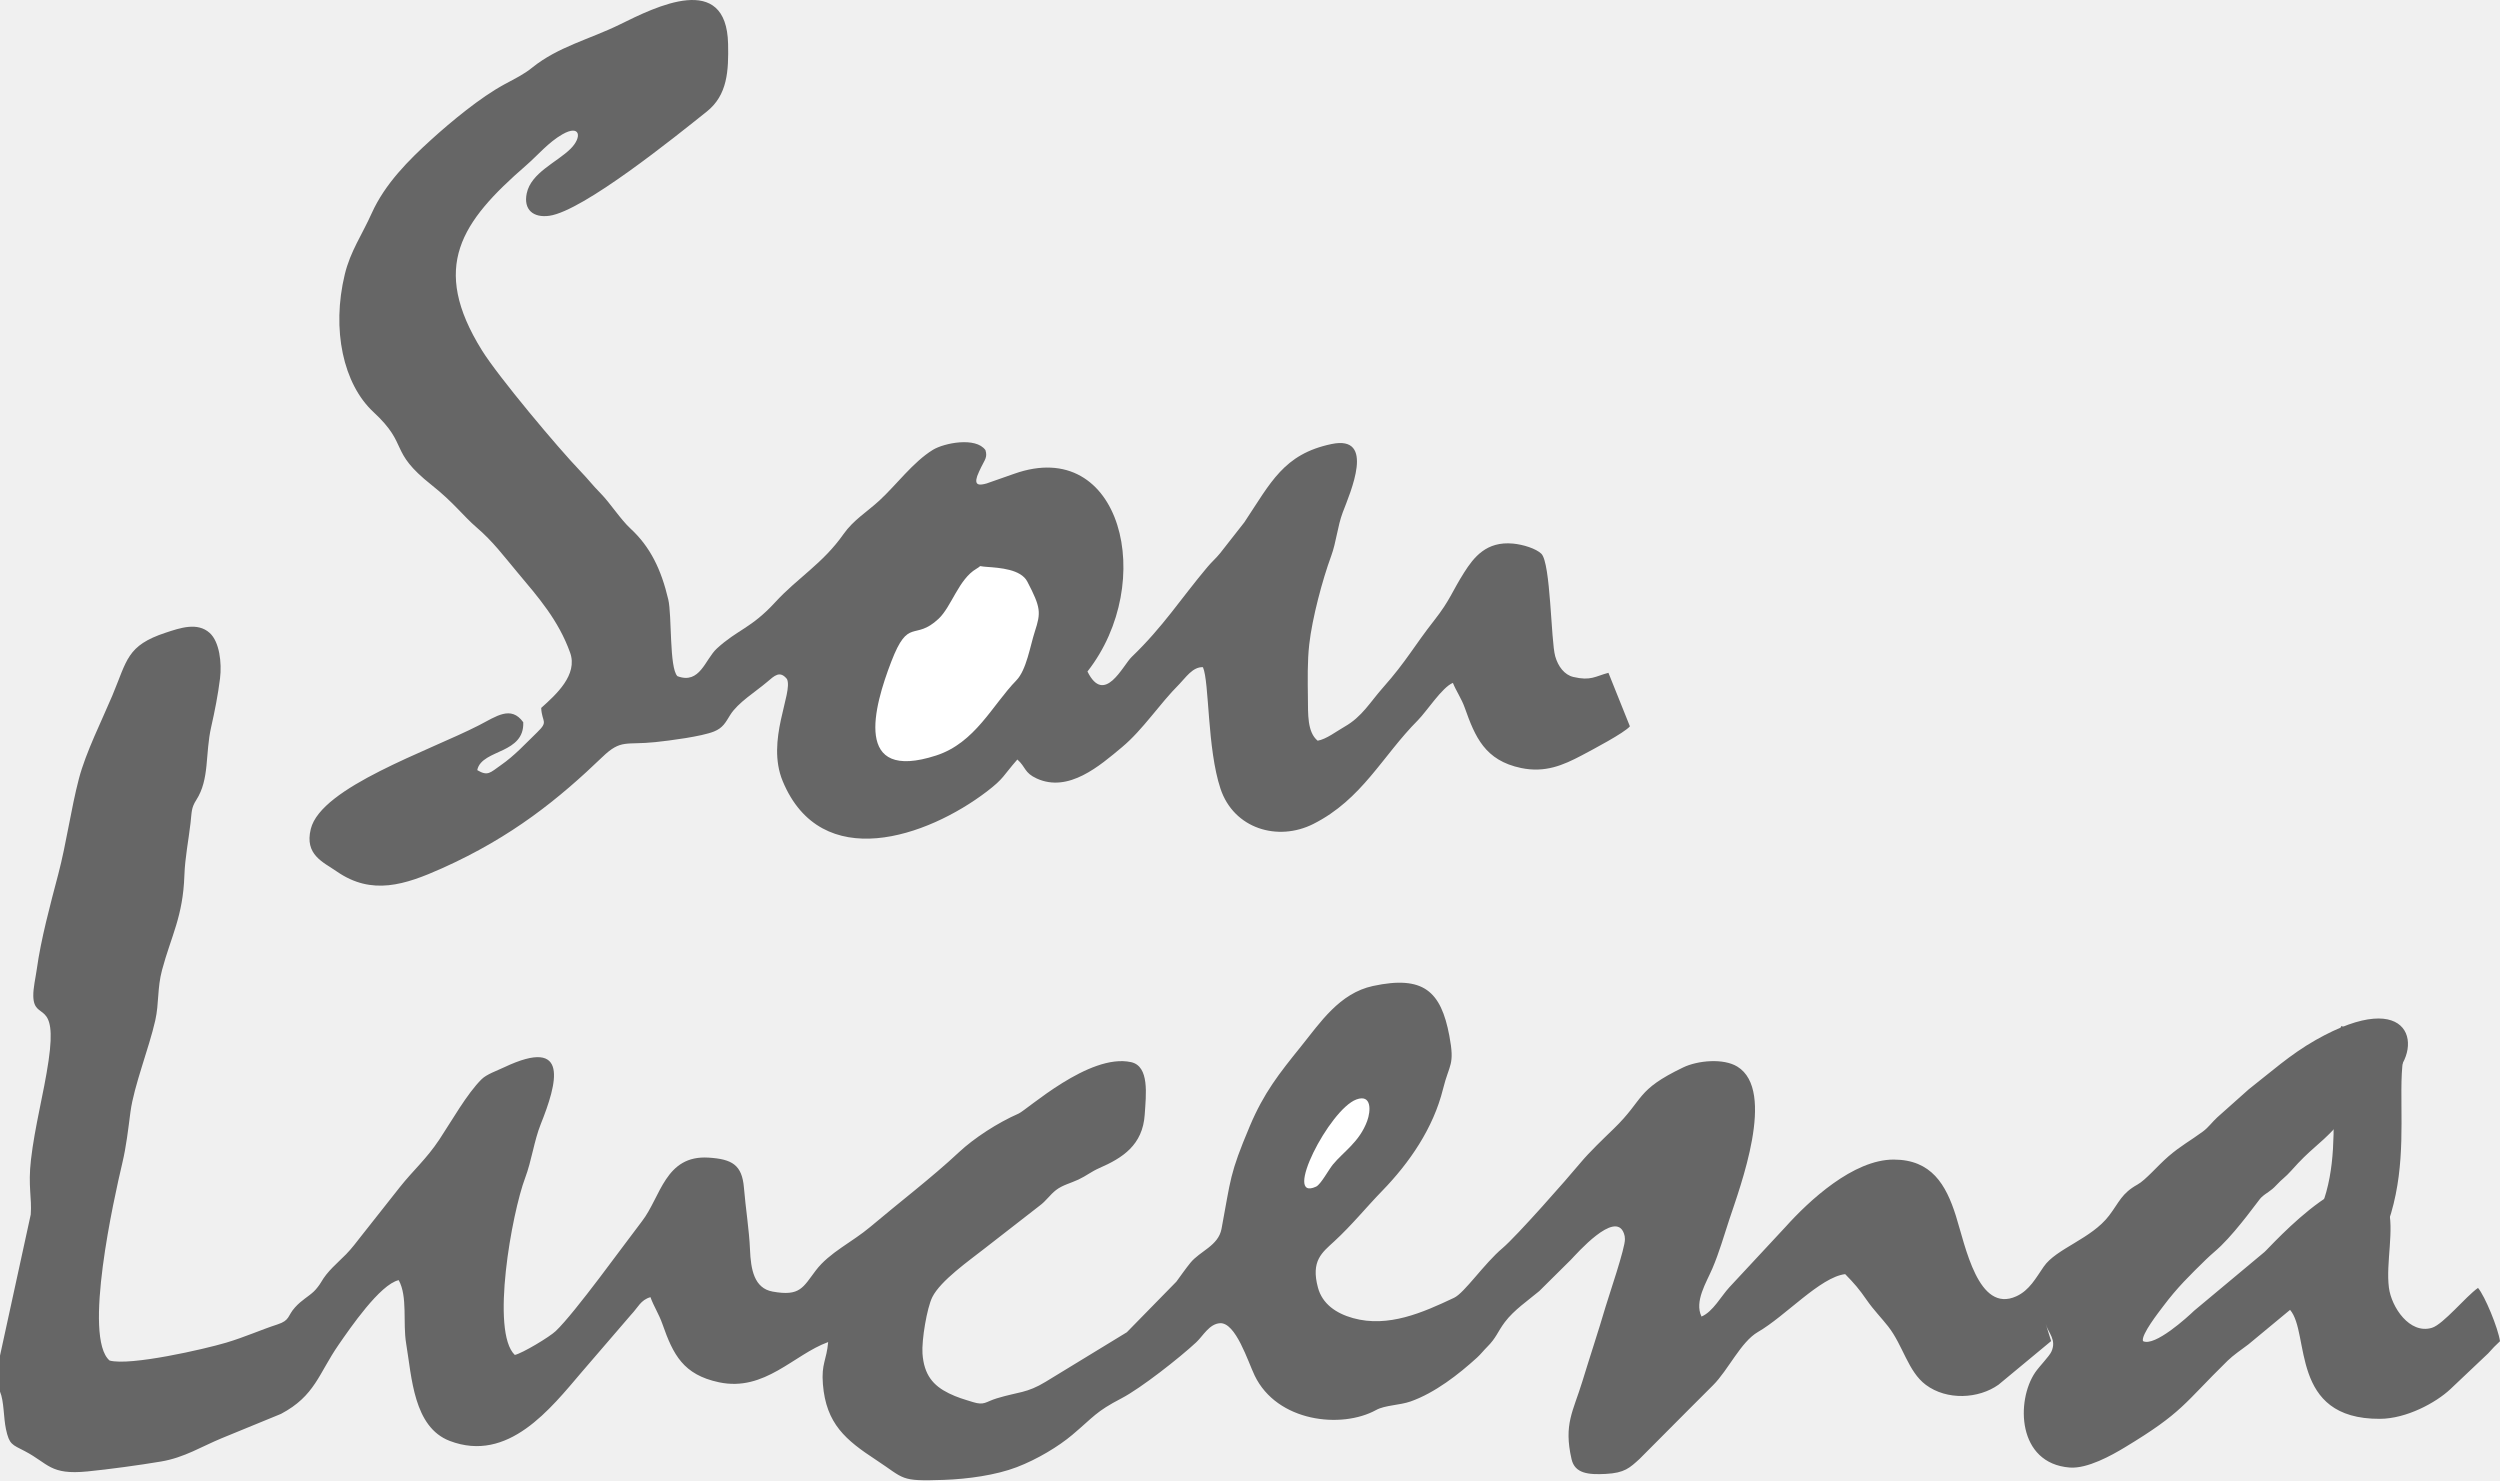
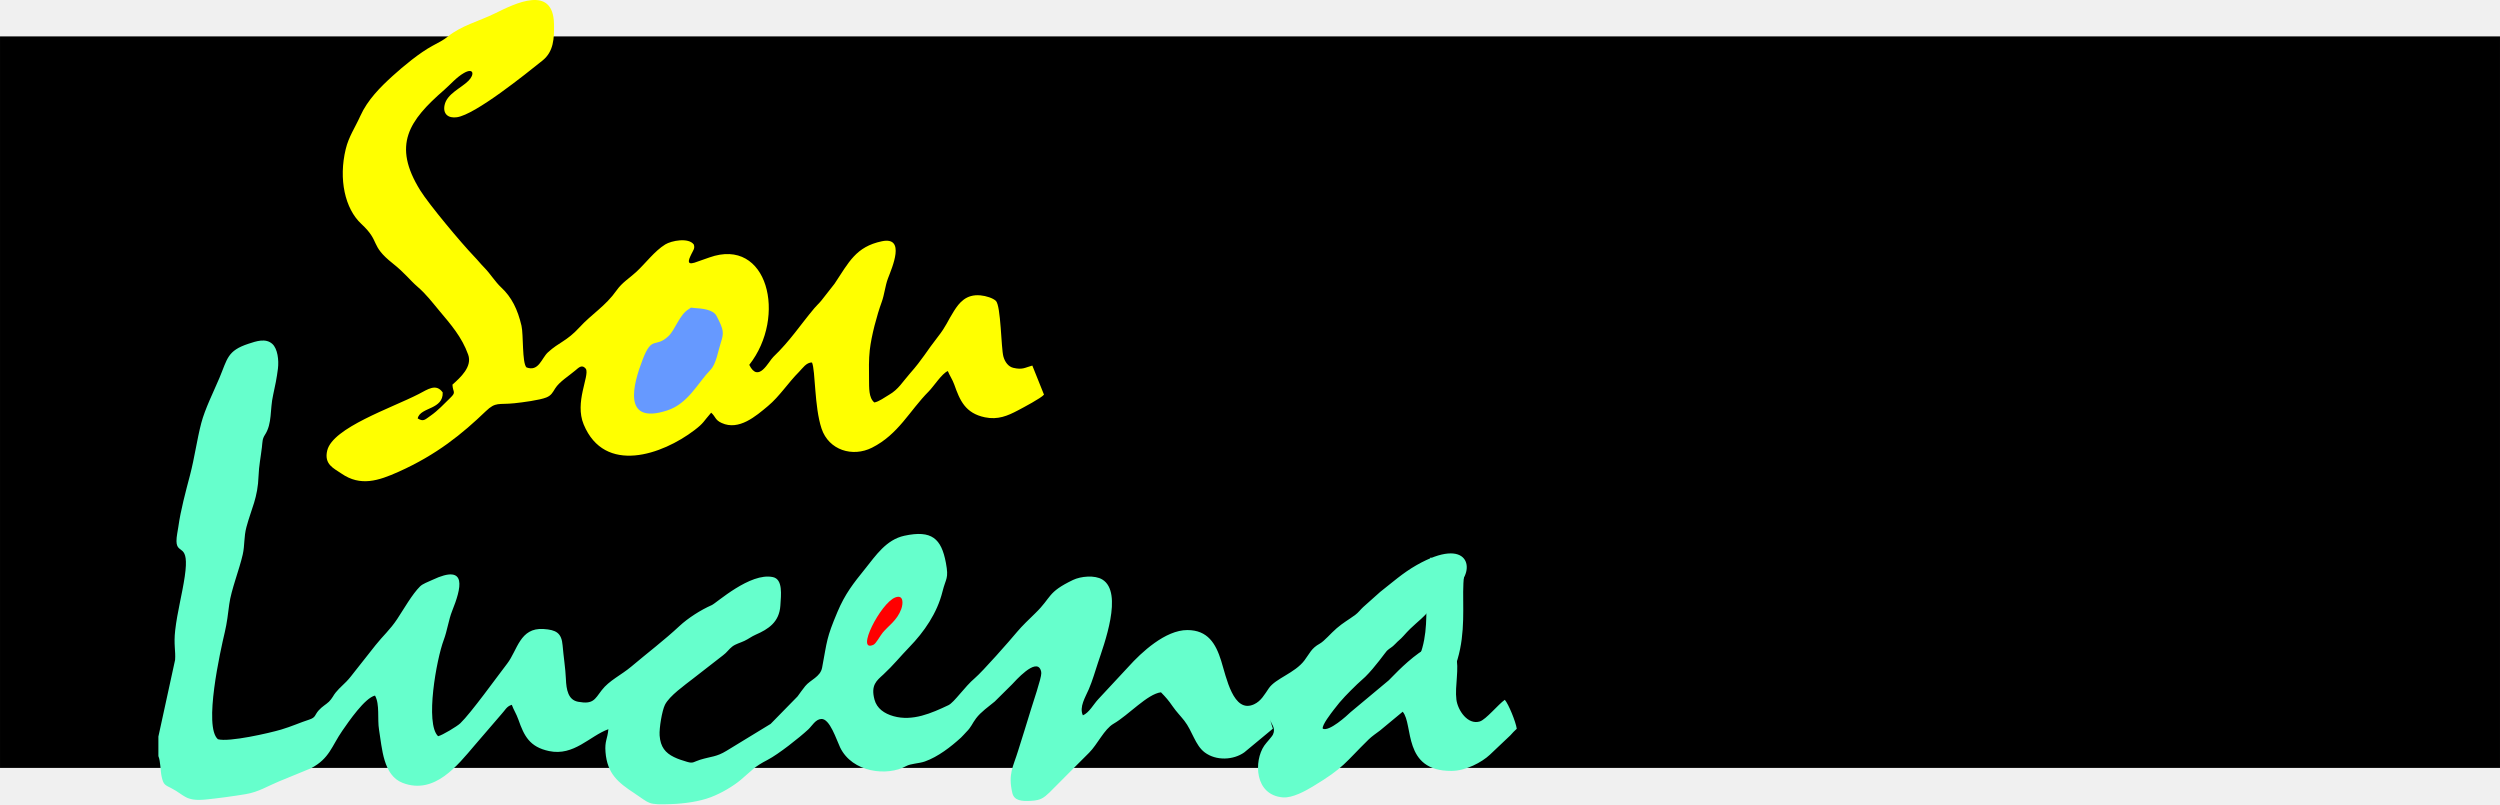
- <svg xmlns="http://www.w3.org/2000/svg" xml:space="preserve" width="103.612mm" height="61.35mm" version="1.1" shape-rendering="geometricPrecision" text-rendering="geometricPrecision" image-rendering="optimizeQuality" fill-rule="evenodd" clip-rule="evenodd" viewBox="0 0 12194845 7220711">
+ <svg xmlns="http://www.w3.org/2000/svg" xml:space="preserve" width="190.436mm" height="61.268mm" version="1.1" shape-rendering="geometricPrecision" text-rendering="geometricPrecision" image-rendering="optimizeQuality" fill-rule="evenodd" clip-rule="evenodd" viewBox="0 0 19029171 6122211">
  <g id="Camada_x0020_1">
-     <path fill="#666666" d="M2639885 3453254c3566,71324 37263,64110 -19597,118968 -57401,55412 -108811,112765 -178064,160962 -51304,35709 -62226,54458 -114166,23492 10181,-53717 76527,-73925 128266,-99289 50162,-24599 99419,-58166 96076,-134375 -60025,-83471 -131962,-28341 -215950,14795 -244539,125618 -769962,301575 -820419,505720 -31249,126383 59931,161174 127230,207771 170378,117979 331705,65451 513853,-16207 342157,-153371 570277,-339791 782049,-543242 90674,-87108 113554,-56801 257156,-71795 71254,-7438 226449,-27553 286592,-51869 43666,-17643 55777,-43371 78986,-80681 37592,-60426 124370,-113483 178923,-160009 37569,-32049 63192,-58072 98042,-15112 31166,67005 -103762,298480 -20856,498047 188245,453086 705335,271798 994822,51186 85542,-65192 78669,-75915 149746,-156772 42230,37451 32955,64463 94452,92592 155289,71065 307966,-62450 415929,-152665 104056,-86966 180524,-208477 280001,-307954 28000,-28024 65334,-85742 115014,-82153 31460,72902 20114,396356 85589,592804 65016,195071 279472,258875 452357,171932 238525,-119945 337072,-331988 510240,-505897 43418,-43607 118874,-161598 170978,-182419 16042,40099 41877,76079 58083,121887 50198,141778 98289,256556 274787,293372 117167,24434 205240,-13935 295196,-61391 50963,-26882 210019,-110859 235323,-142013l-104703 -261075c-65181,17384 -85695,40323 -170861,20385 -43972,-10287 -74867,-51598 -88814,-101208 -21009,-74714 -21739,-455181 -67593,-499953 -25552,-24940 -88296,-44878 -138294,-49515 -129384,-12017 -190434,65698 -238301,141060 -58860,92686 -68464,134963 -145662,233122 -98077,124712 -135328,198826 -249859,327974 -63968,72136 -102008,142284 -187691,190999 -39111,22233 -89250,61273 -131315,68382 -51245,-41947 -46608,-130903 -47561,-209277 -1024,-85330 -2836,-177299 6532,-260463 14594,-129502 64486,-315475 107022,-431348 25234,-68759 30719,-144708 56424,-212643 36804,-97229 161845,-378831 -54706,-333412 -233523,48962 -296126,187762 -425322,381797l-118144 150723c-21456,26447 -39311,40523 -61920,67405 -130820,155584 -216045,291277 -369215,438268 -43501,41747 -133233,239031 -215974,71407 340203,-433949 166883,-1151230 -357964,-964327l-134104 47043c-33602,9380 -61603,11652 -45784,-35862 3755,-11275 13276,-30848 18961,-42748 17019,-35639 32367,-48891 21221,-84153 -47032,-65734 -201921,-34544 -256238,-1271 -96311,59013 -178629,171543 -261064,247340 -60979,56071 -126607,94864 -175015,163752 -101302,144144 -222047,211325 -334189,333436 -115955,126265 -182866,132080 -283520,224566 -57295,52646 -82470,176628 -192505,134940 -40052,-40276 -26447,-296632 -44513,-373723 -34415,-146756 -87884,-256874 -183443,-345347 -50551,-46796 -98724,-123829 -146545,-172638 -44760,-45666 -55271,-63039 -99631,-109223 -109435,-113919 -399275,-459772 -478980,-587791 -254296,-408491 -101490,-627690 214644,-902336 56706,-49256 109305,-113072 177464,-152006 86872,-49621 97536,13170 39864,70524 -66593,66205 -192929,116261 -213961,217810 -16489,79551 32449,119874 110329,109011 165506,-23092 616603,-387353 768491,-508745 100501,-80316 106292,-197813 103491,-329352 -7556,-355115 -352185,-181712 -527730,-95276 -147098,72443 -300951,108340 -427523,210383 -41276,33296 -78033,50610 -136729,82376 -115096,62297 -257968,180147 -357599,270703 -107010,97253 -223954,213032 -289134,358281 -47302,105374 -103656,184525 -130973,297208 -65475,270185 -7180,535439 139942,671897 176063,163305 71360,187786 282590,355115 109599,86825 154689,151299 220729,207912 79681,68300 131703,138871 199132,219317 100443,119839 199567,231993 256685,391119 38887,108364 -68712,204887 -141083,269750z" />
-     <g id="_1704290197216">
-       <path fill="#666666" d="M0 6612735l0 175357c20020,46714 16878,126407 29059,183113 16383,76291 29777,74891 92251,107528 115708,60461 122440,116967 305141,98842 105939,-10499 251683,-30319 359247,-48421 113413,-19090 198931,-73761 295549,-113519l289382 -118745c166388,-88190 183337,-196036 281002,-337108 56130,-81081 202086,-294725 293171,-315298 44466,80269 19420,207900 36392,309084 27506,164093 35756,407761 212867,475237 284980,108552 490997,-156855 645062,-337708l239796 -278659c33379,-34874 46479,-71819 94040,-84942 16207,45631 40358,79928 58707,132162 51928,147757 100654,245998 275588,283050 223201,47279 364684,-135481 532461,-196236 -7568,89026 -33720,104421 -25658,205393 15512,194235 112283,273116 259687,369780 142072,93181 113119,104727 330493,97147 117391,-4084 253272,-23069 355009,-61873 101290,-38640 205005,-101855 271068,-157526 105763,-89120 113684,-112577 239996,-178323 95664,-49798 283956,-198214 364719,-273316 33261,-30931 63486,-89968 115896,-93240 77009,-4826 136187,186726 169260,255344 109082,226308 423250,261417 592828,167871 42689,-23551 114519,-22727 167659,-41465 118544,-41806 234417,-132044 324373,-214079 18219,-16619 31307,-34215 48244,-50963 46337,-45855 51045,-73996 87225,-122099 43877,-58354 112589,-105103 167801,-151135l155195 -153818c25199,-25858 216056,-244798 257874,-127642 4072,11428 4237,14677 4884,27376 2130,41724 -79469,279813 -93922,328951 -36157,122923 -75785,241397 -113531,364990 -45325,148439 -92086,208524 -52928,379749 16207,70842 83118,76444 166847,72101 92451,-4790 116744,-29424 165129,-73302l238642 -239749c42300,-42312 77339,-77280 119651,-119580 74455,-74420 135457,-211537 218799,-259640 134445,-77598 304412,-267902 425651,-282320 45372,46573 66558,70548 106716,128525 32096,46337 70183,84695 102938,126524 72678,92804 96888,219917 183466,284756 102961,77115 257804,68747 354904,-412l256709 -212808 -26282 -83400c11523,42853 54423,76126 27412,135293 -10145,22221 -58978,71795 -78739,100713 -93840,137282 -88767,444047 168083,464291 86272,6803 205134,-59884 268020,-97842 285192,-172097 285921,-211525 502896,-423827 26058,-25493 67099,-53964 100560,-78833l203498 -168624c98630,113848 -4296,533815 438457,531531 129431,-671 272857,-78492 343416,-144697l184419 -174545c22657,-25705 33979,-37086 57766,-59355 -9027,-63780 -73584,-220505 -107281,-260063 -59037,41229 -169495,178017 -225013,194718 -108505,32661 -197295,-100819 -209560,-195812 -15760,-122052 28259,-282237 -4767,-395485 -100537,-344687 -585025,209971 -603032,222141l-342298 285639c-31943,30919 -192858,177593 -249588,148251 -10087,-30943 77974,-142284 98642,-169919 68523,-91627 131609,-152712 209371,-228732 25611,-25046 46973,-41064 73102,-66640 86672,-84871 184419,-224425 194530,-234052 28153,-26764 43936,-27635 76515,-62921 26482,-28695 42983,-37392 70865,-68876 96665,-109140 129526,-118227 216845,-211337 22869,-24387 50810,-42171 72125,-67170 58719,-68888 76691,-80540 152194,-137141 15995,-11993 23304,-19632 38028,-31578 175945,-142625 115084,-459407 -359635,-190316 -124064,70324 -221400,158408 -327139,240890l-152888 136246c-24669,22374 -42901,49150 -70124,69159 -61508,45207 -109482,70606 -167812,120934 -53482,46137 -110623,115178 -151429,137870 -77656,43195 -88520,85448 -138141,150911 -86578,114225 -257368,160327 -318924,249141 -38911,56153 -69735,115626 -133716,144861 -186008,85013 -248199,-243962 -295078,-392484 -48115,-152453 -119192,-273928 -303140,-274293 -197248,-400 -413211,200779 -527753,328292l-273704 294290c-40782,43925 -80305,119615 -136223,143120 -35474,-74137 23127,-164340 53587,-235747 32720,-76703 55529,-157102 81870,-236889 52669,-159491 230204,-629667 39205,-746646 -68229,-41782 -193670,-29766 -263771,3919 -234076,112448 -188139,152888 -338685,298903 -50468,48950 -119686,114872 -162504,166435 -66511,80128 -310944,357681 -380479,416459 -90368,76385 -185302,218057 -236288,242150 -152229,71972 -321007,146909 -492821,99054 -83588,-23280 -149769,-69959 -170943,-148369 -35603,-131774 19973,-171131 79340,-225978 88249,-81517 156031,-166282 233028,-245434 133433,-137164 250342,-306365 297809,-498553 30484,-123358 58131,-112989 30672,-258910 -40994,-217869 -126748,-295749 -372405,-242915 -163599,35191 -257250,178264 -351902,295761 -106304,131974 -180253,224778 -249294,388506 -99689,236453 -91462,254614 -137705,500365 -15689,83341 -105527,108246 -152288,166271 -24775,30754 -45137,60320 -67970,91439l-241667 246822 -395933 241538c-92063,56247 -133351,48715 -238289,80752 -55223,16866 -59990,35780 -116202,18373 -46278,-14335 -76480,-22633 -117721,-42877 -76374,-37475 -121322,-89756 -128643,-193765 -4578,-65157 21692,-223342 48032,-275646 40535,-80493 178346,-176793 252943,-235476l269044 -209195c33591,-24387 51210,-54082 81682,-77562 31531,-24293 71666,-33426 109070,-51033 39699,-18690 63003,-39099 102455,-56294 112224,-48938 211066,-111659 220823,-260675 6356,-97100 23940,-236077 -66758,-255850 -204334,-44537 -506945,232840 -548892,251236 -101078,44325 -215668,118333 -290100,187915 -133774,125053 -293160,246363 -432819,364425 -87884,74302 -199438,124841 -265889,212596 -63156,83424 -76538,127301 -210395,103173 -90015,-16230 -106728,-106951 -110647,-206311 -3554,-90474 -21539,-203169 -29448,-300033 -9157,-112201 -58201,-139765 -171767,-147109 -212467,-13723 -233476,190857 -325585,310285 -89073,115496 -325656,445048 -420802,535839 -29671,28318 -162740,108317 -199579,116343 -118815,-112895 -14547,-691211 50457,-863578 31778,-84259 43489,-180771 76138,-262370 78833,-196966 144473,-429653 -177522,-277671 -37816,17855 -86637,34603 -111000,58660 -71042,70124 -146945,204852 -205405,293089 -64227,96959 -127619,150264 -194035,234135l-184643 233840c-23716,29966 -48891,64310 -76880,92722 -44642,45302 -90933,81741 -122322,136846 -7792,13688 -24363,34650 -34944,44654 -27494,25999 -58907,41076 -91839,77551 -38122,42206 -23610,63168 -86131,83412 -81693,26470 -157490,61355 -250047,88885 -106951,31813 -467834,114343 -568394,87119 -130997,-111730 21950,-793443 61697,-961832 20161,-85377 28259,-161551 40064,-251012 16654,-126171 90509,-310814 120934,-445942 18926,-84059 9345,-157220 33096,-246104 44325,-165894 102267,-260358 109035,-461455 2931,-86707 20056,-169754 29954,-255603 6120,-53199 3025,-73584 28035,-112436 65451,-101714 42901,-224460 72525,-355280 17678,-78057 33320,-157208 43242,-236936 9486,-76209 -2530,-179111 -50045,-222341 -59696,-54317 -145132,-24493 -214291,-1707 -191069,62944 -188080,133786 -260993,307213 -50468,120016 -129502,277235 -162975,405278 -39158,149758 -60461,312968 -100984,467022 -37969,144367 -84448,316452 -104480,462326 -5485,39982 -17784,90827 -16995,130903 2507,127160 119957,5850 74396,316005 -23845,162351 -66828,317888 -85848,482734 -14889,128961 5167,186279 -1024,266843l-149958 688433z" />
-       <path fill="white" d="M4762821 2774401c-86907,51045 -121122,184808 -184914,244374 -118168,110329 -145685,-11064 -230180,208347 -85354,221659 -188068,590015 218905,458088 190504,-61744 274634,-246905 391060,-366403 49609,-50904 67370,-168189 90274,-238478 30178,-92616 29507,-116320 -36827,-243433 -31354,-60073 -133056,-67134 -199343,-71819 -47314,-3343 -16972,-9475 -48974,9322z" />
-       <path fill="white" d="M6616313 5363158c-132103,48868 -362189,501048 -196813,425298 23622,-10816 60955,-82164 82482,-108211 52493,-63486 129208,-109764 166930,-211843 18325,-49574 22433,-132986 -52599,-105245z" />
-       <path fill="#666666" fill-rule="nonzero" d="M11735709 5107497c-23339,71713 -22480,176181 -21562,290488 1742,214644 3731,457335 -124076,702969l-294525 -153100c90768,-174450 89155,-372299 87731,-547279 -1165,-143484 -2236,-274622 37145,-395591l315287 102514z" />
-     </g>
+     <rect fill="black" y="277100" width="19029171" height="5568009" />
+     <path fill="yellow" d="M3443786 2927906c3018,60474 31586,54349 -16617,100864 -48673,46984 -92260,95618 -150976,136477 -43497,30277 -52760,46175 -96797,19915 8633,-45536 64881,-62673 108748,-84176 42538,-20864 84296,-49323 81468,-113934 -50902,-70776 -111885,-24032 -183102,12541 -207333,106509 -652826,255697 -695604,428786 -26500,107159 50812,136657 107868,176167 144461,100024 281247,55488 435681,-13750 290111,-130032 483524,-288092 663079,-460592 76882,-73854 96277,-48164 218035,-60874 60414,-6305 191995,-23362 242986,-43977 37022,-14959 47294,-36772 66979,-68408 31866,-51231 105440,-96217 151695,-135667 31856,-27169 53579,-49233 83127,-12810 26430,56807 -87973,253069 -17677,422271 159599,384160 598028,230456 843472,43407 72525,-55278 66700,-64371 126964,-132929 35803,31756 27939,54659 80089,78511 131660,60254 261113,-52950 352653,-129442 88223,-73734 153054,-176756 237400,-261103 23742,-23762 55388,-72695 97516,-69657 26670,61813 17057,336056 72565,502620 55128,165395 236961,219494 383540,145780 202237,-101703 285794,-281487 432613,-428936 36822,-36972 100794,-137016 144970,-154663 13600,33994 35503,64501 49253,103342 42558,120209 83327,217526 232974,248742 99345,20714 174018,-11821 250291,-52051 43207,-22793 178065,-93999 199529,-120409l-88783 -221363c-55258,14739 -72655,34194 -144860,17287 -37282,-8723 -63482,-43747 -75303,-85815 -17817,-63342 -18436,-385928 -57317,-423889 -21664,-21144 -74863,-38051 -117251,-41988 -109697,-10182 -161468,55708 -202047,119600 -49902,78591 -58046,114433 -123507,197661 -83157,105740 -114733,168583 -211840,278080 -54239,61164 -86495,120639 -159140,161938 -33165,18856 -75673,51951 -111336,57986 -43457,-35573 -39520,-110996 -40330,-177446 -869,-72345 -2408,-150326 5536,-220833 12381,-109807 54679,-267488 90741,-365723 21394,-58306 26050,-122697 47844,-180294 31206,-82438 137226,-321207 -46385,-282696 -198000,41519 -251080,159200 -360617,323715l-100174 127793c-18186,22423 -33325,34354 -52500,57147 -110916,131920 -183171,246973 -313043,371599 -36882,35393 -112965,202667 -183112,60544 288442,-367932 141493,-976092 -303510,-817622l-113704 39880c-28488,7954 -52231,9883 -38821,-30397 3188,-9563 11261,-26160 16078,-36253 14429,-30217 27449,-41449 17996,-71346 -39880,-55738 -171201,-29288 -217256,-1079 -81658,50032 -151455,145450 -221353,209711 -51701,47544 -107339,80429 -148388,138845 -85895,122208 -188268,179175 -283346,282706 -98316,107059 -155053,111985 -240388,190406 -48583,44636 -69927,149757 -163217,114403 -33964,-34144 -22423,-251500 -37741,-316870 -29178,-124426 -74514,-217785 -155542,-292799 -42858,-39680 -83697,-104991 -124246,-146379 -37951,-38721 -46865,-53450 -84476,-92610 -92780,-96587 -338534,-389825 -406113,-498363 -215607,-346348 -86045,-532198 181992,-765061 48084,-41768 92680,-95868 150466,-128883 73654,-42068 82697,11162 33804,59795 -56467,56138 -163586,98575 -181413,184670 -13979,67449 27509,101643 93539,92430 140334,-19575 522805,-328422 651577,-431344 85216,-68099 90122,-167723 87754,-279249 -6405,-301092 -298614,-154073 -447452,-80779 -124716,61414 -255167,91851 -362476,178375 -35004,28229 -66170,42908 -115932,69837 -97586,52820 -218725,152745 -303201,229526 -90721,82458 -189876,180623 -245145,303770 -40100,89342 -87884,156462 -111046,251999 -55518,229077 -6085,453977 118650,569679 149277,138455 60504,159220 239599,301092 92930,73614 131161,128283 187148,176277 67559,57916 111666,117751 168842,185949 85156,101613 169202,196701 217635,331619 32965,91881 -58256,173719 -119620,228717z" />
+     <path fill="#66FFCC" d="M1205508 5606730l0 148678c16977,39610 14309,107179 24641,155253 13889,64691 25241,63502 78211,91171 98106,51261 103812,99175 258724,83807 89822,-8903 213389,-25711 304590,-41059 96157,-16188 168672,-62533 250591,-96247l245354 -100674c141073,-74773 155442,-166214 238250,-285824 47594,-68748 171350,-249891 248572,-267338 37701,68059 16468,176277 30857,262062 23322,139135 30317,345729 180484,402945 241627,92030 416305,-132999 546926,-286333l203316 -236271c28299,-29568 39410,-60894 79730,-72016 13750,38691 34224,67769 49782,112055 44027,125275 85335,208572 233663,239989 189237,40090 309196,-114873 451459,-166384 -6425,75483 -28598,88533 -21764,174148 13160,164685 95208,231565 220184,313523 120459,79010 95907,88793 280218,82368 99525,-3457 214738,-19555 301002,-52460 85875,-32755 173809,-86355 229826,-133559 89672,-75563 96387,-95448 203486,-151196 81109,-42218 240758,-168053 309236,-231735 28199,-26220 53819,-76282 98266,-79050 65291,-4097 115463,158310 143501,216496 92490,191875 358869,221642 502640,142332 36203,-19975 97097,-19275 142153,-35163 100514,-35443 198760,-111955 275032,-181503 15448,-14089 26540,-29018 40899,-43217 39290,-38871 43287,-62733 73964,-103522 37202,-49473 95458,-89113 142272,-128143l131581 -130411c21364,-21923 183191,-207563 218645,-108228 3447,9693 3587,12441 4137,23212 1809,35373 -67379,237241 -79630,278909 -30657,104221 -64261,204675 -96257,309466 -38431,125855 -78081,176796 -44876,321977 13740,60065 70467,64811 141463,61124 78381,-4057 98985,-24941 140004,-62143l202337 -203276c35863,-35873 65580,-65520 101453,-101393 63122,-63092 114843,-179354 185510,-220134 113994,-65800 258105,-227148 360897,-239369 38471,39480 56427,59815 90482,108968 27209,39290 59505,71816 87274,107279 61623,78681 82148,186459 155552,241437 87304,65381 218585,58286 300912,-350l217655 -180434 -22283 -70717c9773,36333 46145,64551 23242,114713 -8603,18836 -50002,60874 -66760,85385 -79560,116402 -75263,376495 142512,393662 73145,5766 173928,-50772 227248,-82957 241807,-145910 242427,-179344 426388,-359348 22093,-21614 56887,-45755 85266,-66839l172540 -142972c83627,96527 -3647,452608 371749,450669 109737,-570 231345,-66550 291170,-122687l156362 -147988c19215,-21794 28818,-31446 48983,-50322 -7654,-54079 -62393,-186959 -90961,-220503 -50052,34954 -143711,150936 -190786,165095 -91990,27689 -167274,-85485 -177676,-166024 -13360,-103482 23962,-239299 -4037,-335316 -85246,-292249 -496025,178025 -511293,188348l-290221 242177c-27090,26220 -163526,150576 -211620,125705 -8554,-26240 66110,-120639 83637,-144071 58096,-77691 111586,-129482 177516,-193933 21714,-21234 39830,-34824 61983,-56507 73484,-71956 156362,-190276 164935,-198440 23872,-22693 37252,-23432 64871,-53350 22453,-24332 36442,-31706 60085,-58396 81958,-92540 109817,-100244 183861,-179185 19385,-20684 43077,-35763 61144,-56957 49792,-58406 65031,-68288 129042,-116272 13560,-10172 19765,-16647 32246,-26780 149177,-120929 97576,-389515 -304919,-161358 -105190,59625 -187718,134308 -277380,204236l-129622 115523c-20914,18976 -36372,41678 -59455,58636 -52151,38331 -92830,59865 -142282,102542 -45346,39110 -93799,97656 -128393,116892 -65840,36622 -75053,72445 -117131,127953 -73404,96847 -218215,135937 -270406,211240 -32985,47604 -59125,98036 -113364,122817 -157711,72085 -210441,-206844 -250191,-332768 -40799,-129262 -101064,-232254 -257026,-232564 -167244,-340 -350345,170231 -447462,278350l-232065 249511c-34584,37242 -68089,101423 -115503,121348 -30077,-62852 19605,-139335 45436,-199879 27739,-65031 47084,-133199 69418,-200848 44656,-135228 195182,-533876 33235,-633061 -57846,-35423 -164206,-25241 -223641,3327 -198460,95338 -159519,129622 -287163,253428 -42788,41499 -101473,97396 -137776,141113 -56397,67939 -263641,303271 -322596,353103 -76622,64761 -157111,184880 -200339,205315 -129072,61014 -272174,124556 -417854,83977 -70866,-19735 -126984,-59315 -144930,-125795 -30187,-111726 16927,-145100 67269,-191595 74823,-69118 132290,-140993 197571,-208103 113134,-116292 212259,-259754 252509,-422700 25840,-104591 49283,-95798 26000,-219524 -34754,-184720 -107469,-250760 -315751,-205964 -138705,29837 -218115,151146 -298364,250770 -90132,111895 -152834,190586 -211370,329401 -84526,200478 -77551,215877 -116752,424249 -13310,70657 -89472,91771 -129122,140973 -21004,26070 -38271,51141 -57626,77521l-204905 209282 -335696 204785c-78061,47694 -113065,41309 -202037,68468 -46825,14299 -50872,30337 -98525,15578 -39240,-12151 -64851,-19185 -99815,-36353 -64751,-31776 -102862,-76102 -109068,-164286 -3887,-55248 18386,-189367 40719,-233713 34374,-68248 151216,-149897 214468,-199649l228108 -177376c28478,-20674 43417,-45855 69258,-65760 26730,-20594 60764,-28339 92480,-43267 33655,-15848 53410,-33155 86864,-47734 95148,-41489 178955,-94668 187228,-221013 5386,-82328 20295,-200169 -56597,-216936 -173249,-37751 -429825,197421 -465388,213019 -85705,37582 -182862,100334 -245974,159330 -113424,106030 -248552,208882 -366973,308986 -74514,62992 -169092,105850 -225440,180254 -53550,70727 -64891,107928 -178385,87474 -76322,-13760 -90492,-90681 -93809,-174928 -3018,-76702 -18266,-172260 -24971,-254388 -7764,-95128 -49343,-118500 -145640,-124726 -180144,-11641 -197950,161818 -276051,263081 -75523,97926 -276111,377335 -356780,454316 -25161,24012 -137986,91841 -169222,98645 -100734,-95718 -12331,-586057 42788,-732196 26940,-71446 36872,-153274 64551,-222462 66839,-166994 122497,-364285 -150516,-235422 -32066,15139 -73454,29338 -94109,49732 -60234,59455 -124596,173689 -174158,248502 -54459,82208 -108208,127404 -164516,198510l-156552 198270c-20115,25411 -41459,54529 -65191,78621 -37851,38401 -77092,69298 -103712,116022 -6605,11611 -20654,29378 -29628,37861 -23312,22043 -49942,34824 -77871,65750 -32316,35793 -20015,53560 -73025,70727 -69268,22443 -133529,52021 -212010,75363 -90681,26970 -396660,96947 -481916,73864 -111076,-94728 18606,-672731 52310,-815503 17087,-72395 23952,-136976 33964,-212829 14119,-106979 76742,-263531 102532,-378104 16048,-71266 7924,-133299 28069,-208662 37582,-140654 86704,-220743 92440,-391254 2488,-73514 17007,-143921 25401,-216716 5186,-45106 2568,-62383 23772,-95328 55488,-86245 36372,-190316 61494,-301232 14989,-66180 28249,-133289 36662,-200888 8044,-64611 -2148,-151865 -42438,-188517 -50612,-46055 -123047,-20764 -181683,-1449 -162007,53370 -159469,113434 -221293,260483 -42788,101753 -109797,235052 -138176,343620 -33205,126974 -51271,265349 -85625,395971 -32196,122407 -71596,268307 -88583,391994 -4656,33894 -15079,77002 -14409,110986 2118,107818 101703,4956 63072,267927 -20215,137656 -56657,269526 -72785,409301 -12620,109337 4377,157941 -869,226239l-127144 583709z" />
+     <path fill="#6699FF" d="M5243755 2352321c-73684,43287 -102702,156702 -156781,207203 -100194,93539 -123527,-9383 -195162,176646 -72375,187938 -159459,500262 185600,388406 161518,-52350 232854,-209352 331569,-310665 42058,-43157 57117,-142602 76542,-202197 25581,-78531 25011,-98625 -31226,-206404 -26590,-50931 -112815,-56917 -169022,-60884 -40110,-2838 -14389,-8034 -41519,7894z" />
+     <path fill="red" d="M6815267 4547252c-112005,41429 -307088,424819 -166864,360597 20025,-9173 51681,-69667 69927,-91751 44506,-53829 109557,-93070 141533,-179614 15538,-42028 19026,-112755 -44596,-89233z" />
+     <path fill="#66FFCC" fill-rule="nonzero" d="M11155844 4330485c-19795,60804 -19066,149377 -18286,246294 1479,181992 3168,387757 -105200,596029l-249711 -129812c76952,-147908 75583,-315661 74384,-464019 -989,-121658 -1899,-232844 31486,-335416l267328 86924z" />
  </g>
</svg>
